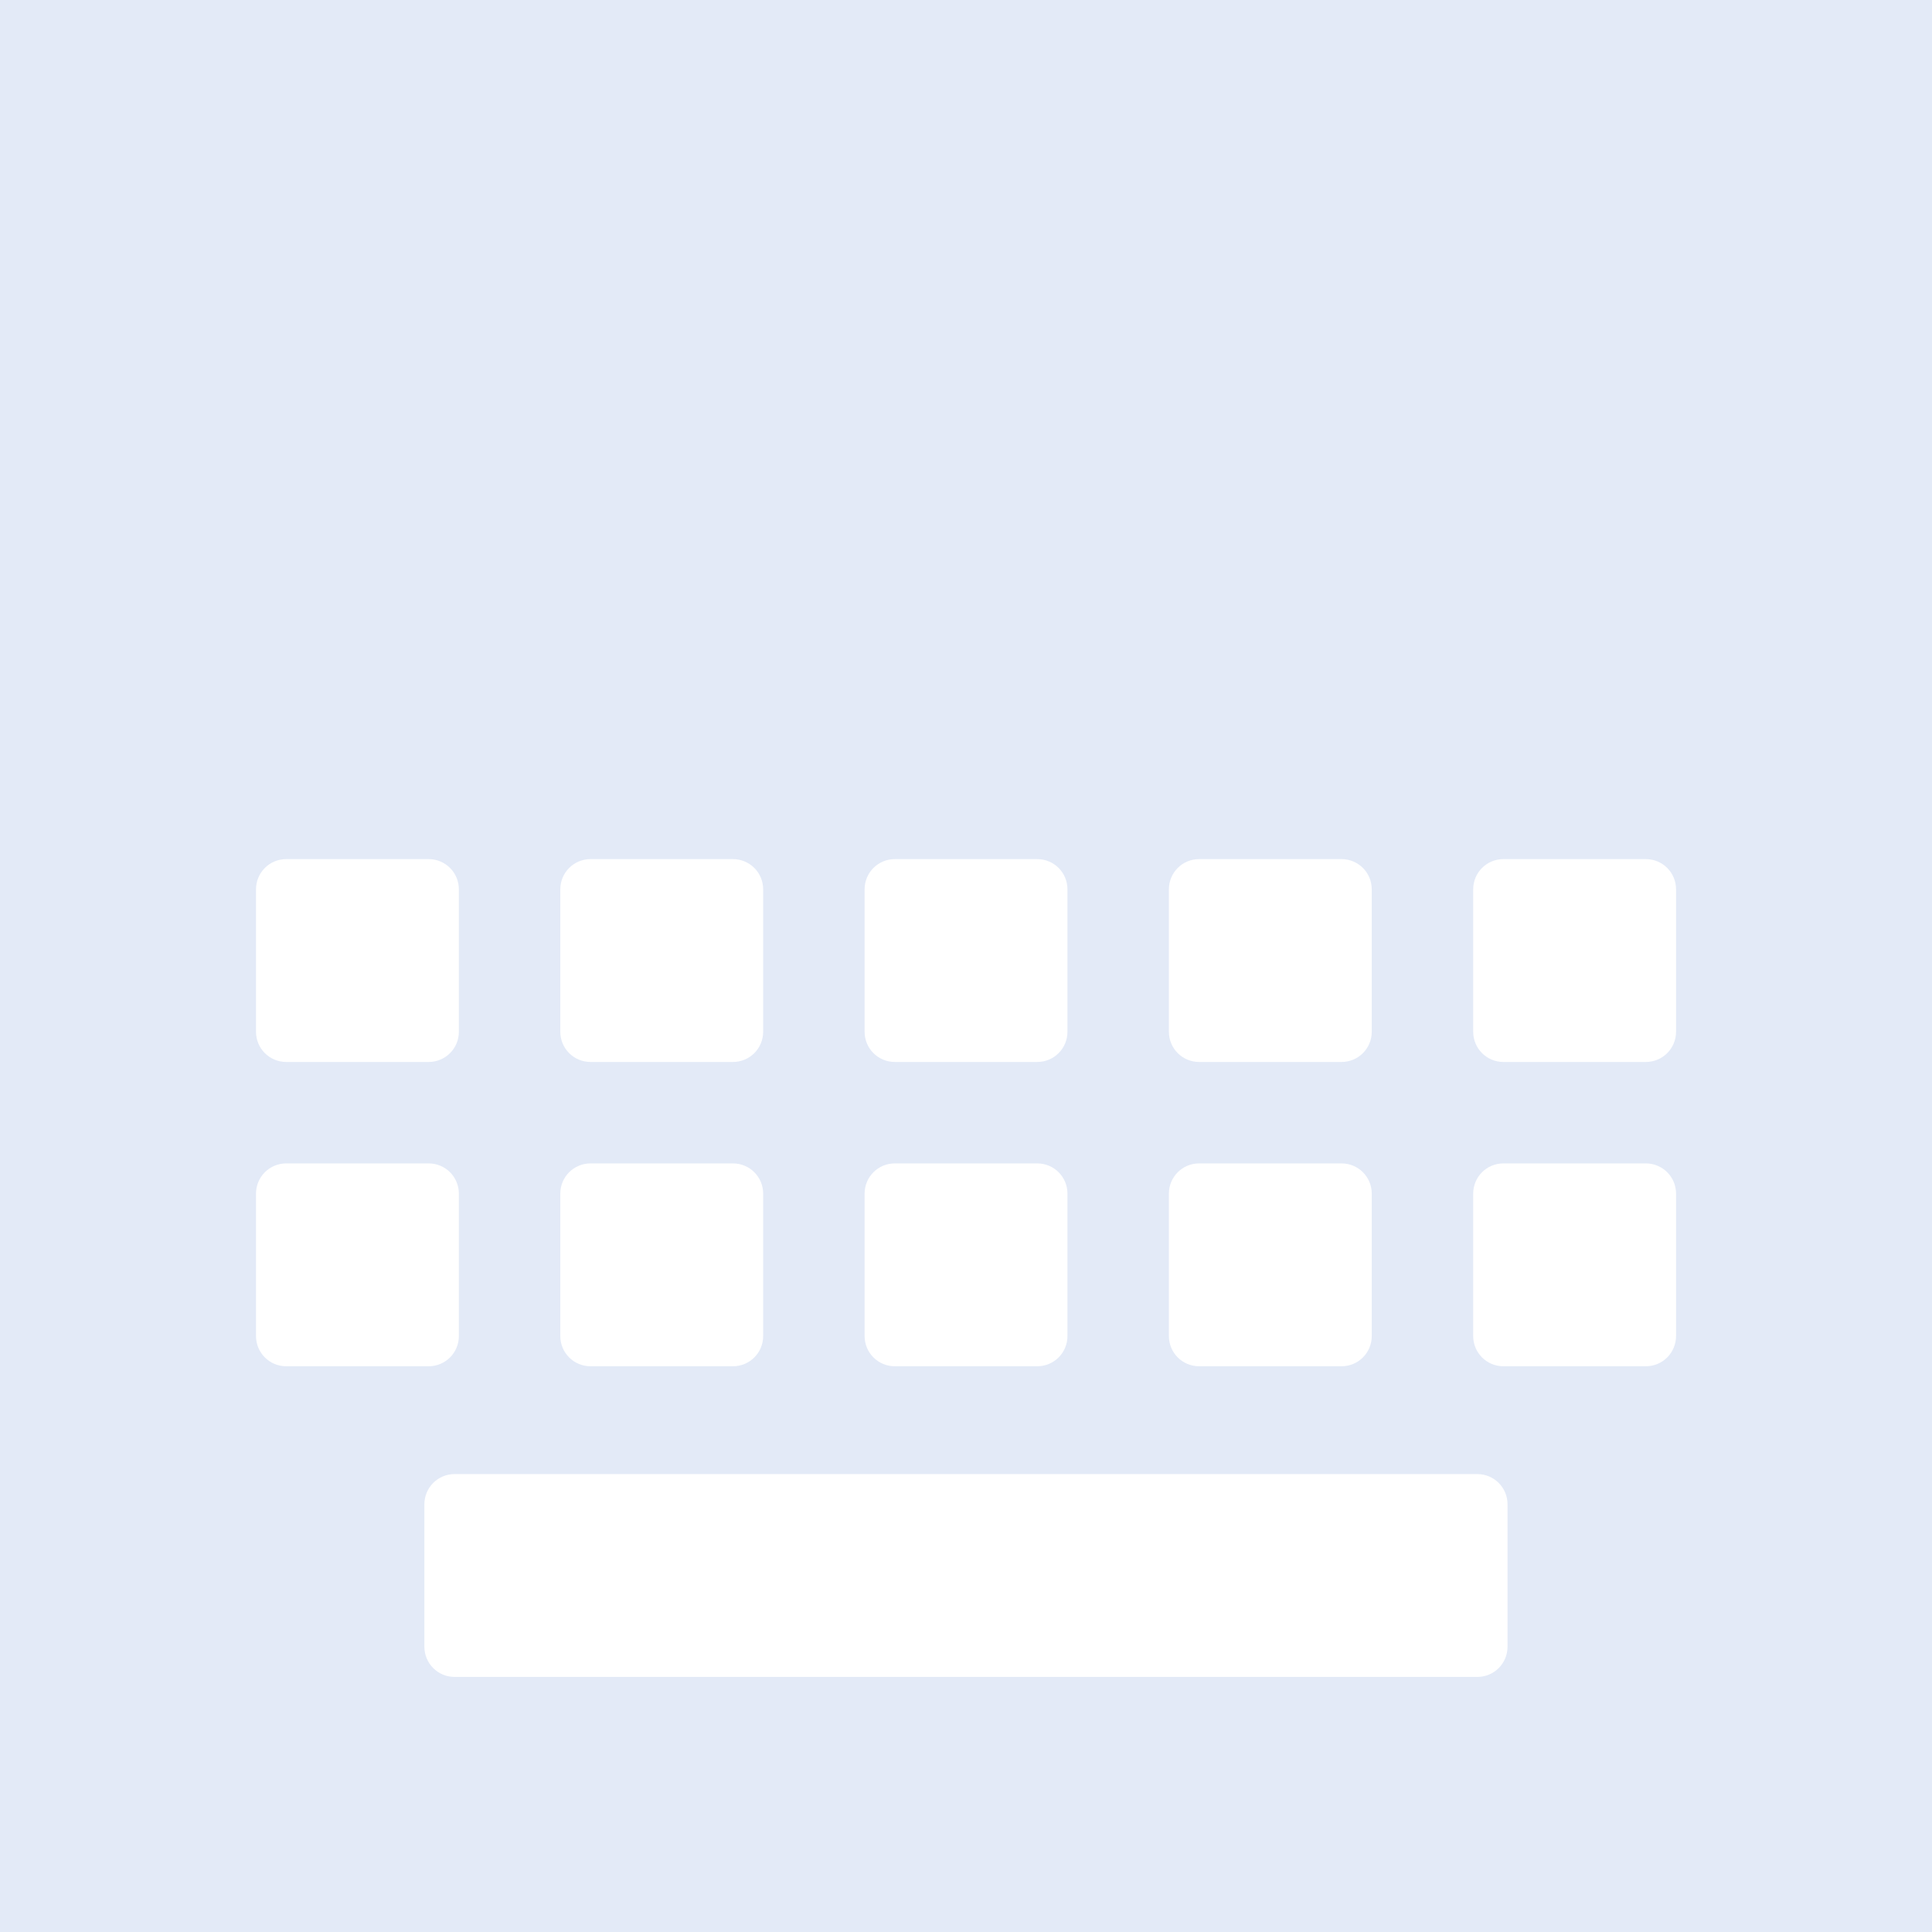
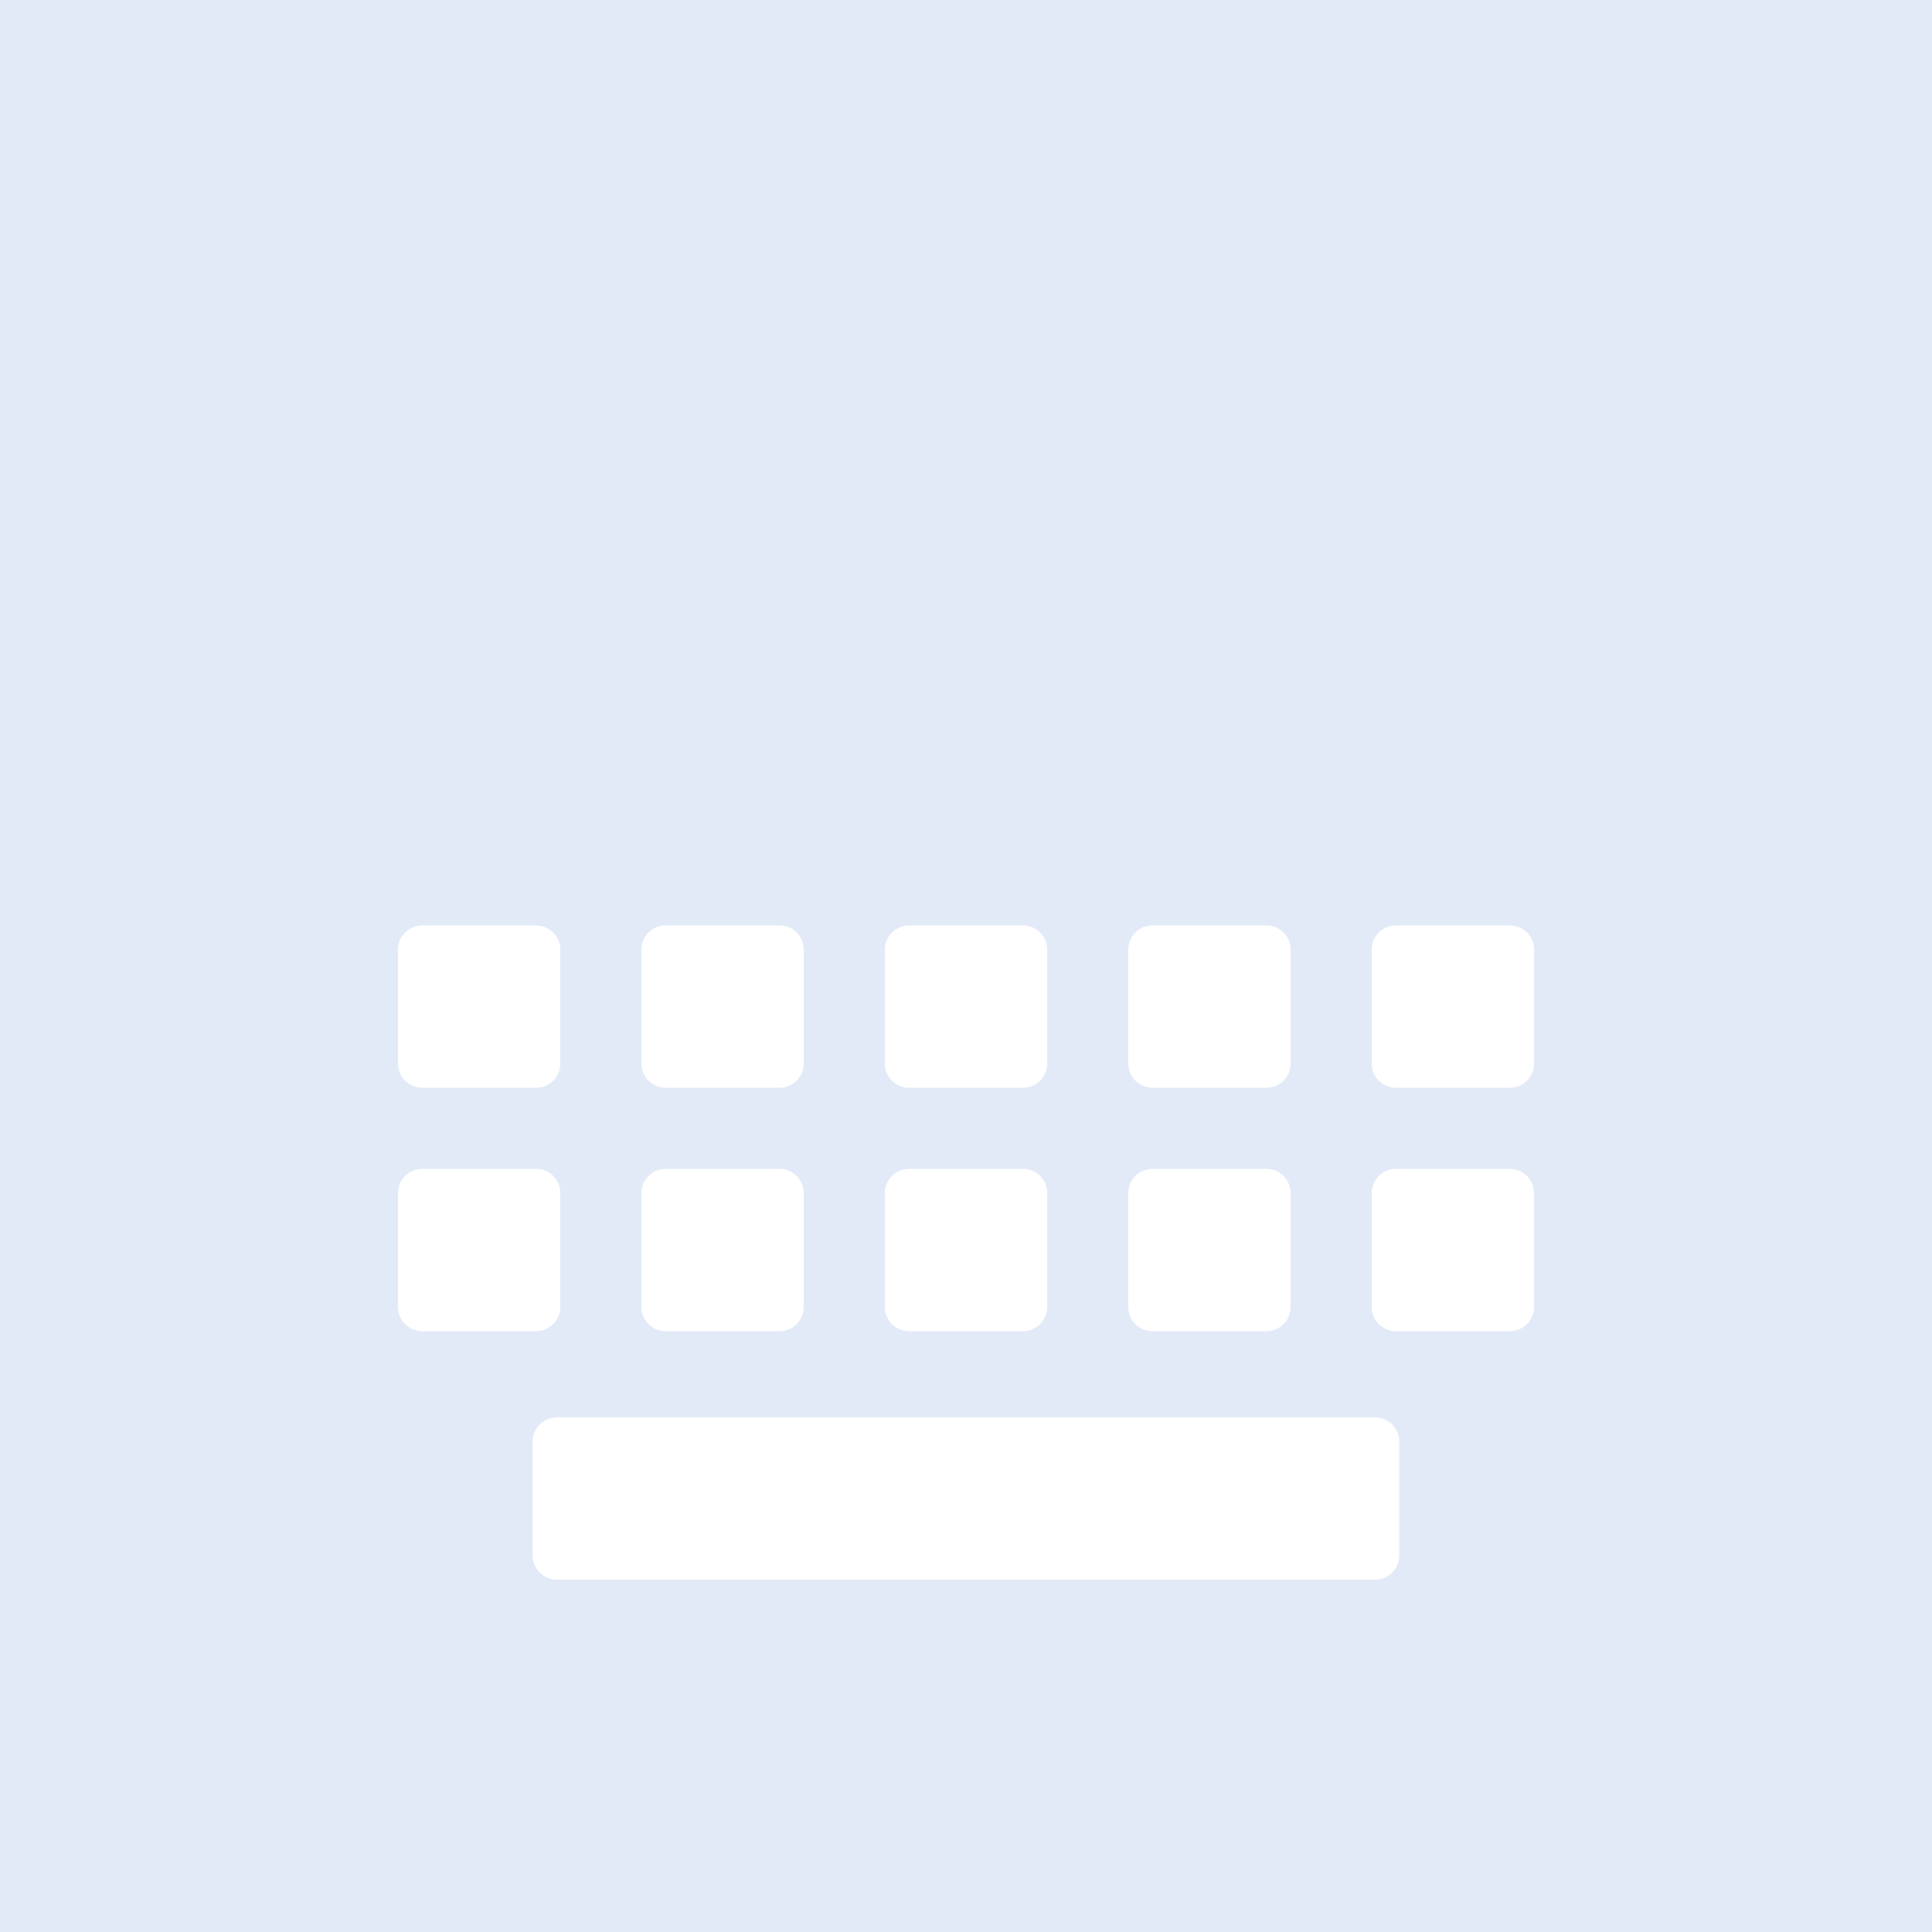
- <svg xmlns="http://www.w3.org/2000/svg" width="128" height="128" version="1.1" viewBox="0 0 33.866 33.866">
-   <g transform="matrix(.5 0 0 .5 0 -80.765)">
+ <svg xmlns="http://www.w3.org/2000/svg" width="256" height="256" version="1.1" viewBox="0 0 67.733 67.733">
+   <g transform="translate(0 -161.53)">
    <rect y="161.53" width="67.733" height="67.733" fill="#e3eaf7" style="paint-order:stroke markers fill" />
-     <g transform="matrix(5.08,0,0,5.08,-27.093,141.58)" fill="#fff">
+     <g transform="matrix(4.064 0 0 4.064 -14.901 153.92)" fill="#fff">
      <path d="m7.309 9.856h0.982c0.116 0 0.209 0.093 0.209 0.209v0.982c0 0.116-0.093 0.209-0.209 0.209h-0.982c-0.116 0-0.209-0.093-0.209-0.209v-0.982c0-0.116 0.093-0.209 0.209-0.209z" style="paint-order:stroke markers fill" />
      <path d="m9.409 9.856h0.982c0.116 0 0.209 0.093 0.209 0.209v0.982c0 0.116-0.093 0.209-0.209 0.209h-0.982c-0.116 0-0.209-0.093-0.209-0.209v-0.982c0-0.116 0.093-0.209 0.209-0.209z" style="paint-order:stroke markers fill" />
      <path d="m11.509 9.856h0.982c0.116 0 0.209 0.093 0.209 0.209v0.982c0 0.116-0.093 0.209-0.209 0.209h-0.982c-0.116 0-0.209-0.093-0.209-0.209v-0.982c0-0.116 0.093-0.209 0.209-0.209z" style="paint-order:stroke markers fill" />
      <path d="m13.609 9.856h0.982c0.116 0 0.209 0.093 0.209 0.209v0.982c0 0.116-0.093 0.209-0.209 0.209h-0.982c-0.116 0-0.209-0.093-0.209-0.209v-0.982c0-0.116 0.093-0.209 0.209-0.209z" style="paint-order:stroke markers fill" />
      <path d="m15.709 9.856h0.982c0.116 0 0.209 0.093 0.209 0.209v0.982c0 0.116-0.093 0.209-0.209 0.209h-0.982c-0.116 0-0.209-0.093-0.209-0.209v-0.982c0-0.116 0.093-0.209 0.209-0.209z" style="paint-order:stroke markers fill" />
      <path d="m7.309 11.956h0.982c0.116 0 0.209 0.093 0.209 0.209v0.982c0 0.116-0.093 0.209-0.209 0.209h-0.982c-0.116 0-0.209-0.093-0.209-0.209v-0.982c0-0.116 0.093-0.209 0.209-0.209z" style="paint-order:stroke markers fill" />
      <path d="m9.409 11.956h0.982c0.116 0 0.209 0.093 0.209 0.209v0.982c0 0.116-0.093 0.209-0.209 0.209h-0.982c-0.116 0-0.209-0.093-0.209-0.209v-0.982c0-0.116 0.093-0.209 0.209-0.209z" style="paint-order:stroke markers fill" />
      <path d="m11.509 11.956h0.982c0.116 0 0.209 0.093 0.209 0.209v0.982c0 0.116-0.093 0.209-0.209 0.209h-0.982c-0.116 0-0.209-0.093-0.209-0.209v-0.982c0-0.116 0.093-0.209 0.209-0.209z" style="paint-order:stroke markers fill" />
      <path d="m13.609 11.956h0.982c0.116 0 0.209 0.093 0.209 0.209v0.982c0 0.116-0.093 0.209-0.209 0.209h-0.982c-0.116 0-0.209-0.093-0.209-0.209v-0.982c0-0.116 0.093-0.209 0.209-0.209z" style="paint-order:stroke markers fill" />
      <path d="m15.709 11.956h0.982c0.116 0 0.209 0.093 0.209 0.209v0.982c0 0.116-0.093 0.209-0.209 0.209h-0.982c-0.116 0-0.209-0.093-0.209-0.209v-0.982c0-0.116 0.093-0.209 0.209-0.209z" style="paint-order:stroke markers fill" />
      <path d="m8.471 14.1h7.057c0.116 0 0.209 0.093 0.209 0.209v0.982c0 0.116-0.093 0.209-0.209 0.209h-7.057c-0.116 0-0.209-0.093-0.209-0.209v-0.982c0-0.116 0.093-0.209 0.209-0.209z" style="paint-order:stroke markers fill" />
    </g>
  </g>
</svg>
